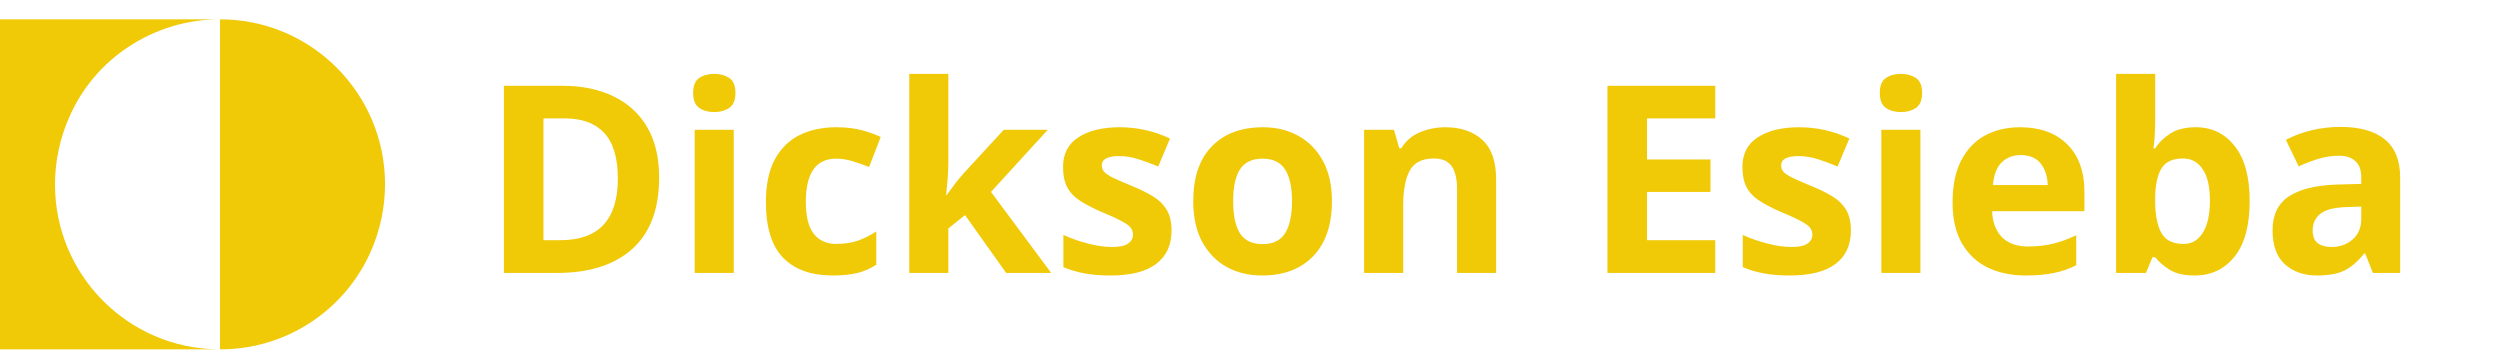
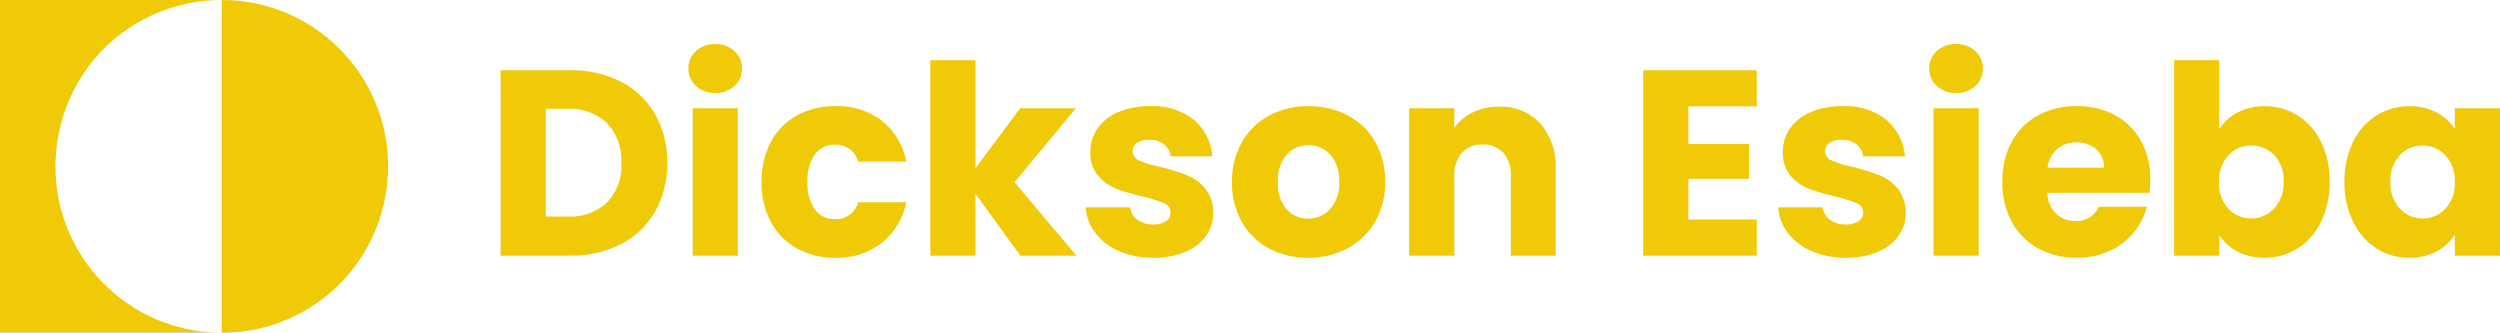
- <svg xmlns="http://www.w3.org/2000/svg" width="229" height="33" viewBox="0 0 229 33">
-   <g id="logo" transform="translate(-160.731 -36)">
-     <text id="Dickson_Esieba" data-name="Dickson Esieba" transform="translate(204.731 61)" fill="#f0c907" font-size="24" font-family="Poppins-Bold, Poppins" font-weight="700">
-       <tspan x="0" y="0">Dickson Esieba</tspan>
-     </text>
-     <g id="Group_1" data-name="Group 1" transform="translate(-869.269 -312.231)">
+ <svg xmlns="http://www.w3.org/2000/svg" width="227.168" height="30.23" viewBox="0 0 227.168 30.23">
+   <g id="logo" transform="translate(-160.731 -37.77)">
+     <path id="Path_24" data-name="Path 24" d="M7.8-16.848a9.8,9.8,0,0,1,4.656,1.056,7.544,7.544,0,0,1,3.084,2.964,8.709,8.709,0,0,1,1.092,4.4A8.726,8.726,0,0,1,15.54-4.032a7.5,7.5,0,0,1-3.1,2.976A9.818,9.818,0,0,1,7.8,0H1.488V-16.848Zm-.264,13.3A4.953,4.953,0,0,0,11.16-4.824a4.816,4.816,0,0,0,1.3-3.6,4.9,4.9,0,0,0-1.3-3.624,4.9,4.9,0,0,0-3.624-1.3H5.592v9.792ZM21-14.784a2.487,2.487,0,0,1-1.764-.636,2.061,2.061,0,0,1-.684-1.572,2.088,2.088,0,0,1,.684-1.6A2.487,2.487,0,0,1,21-19.224a2.455,2.455,0,0,1,1.74.636,2.088,2.088,0,0,1,.684,1.6,2.061,2.061,0,0,1-.684,1.572A2.455,2.455,0,0,1,21-14.784Zm2.04,1.392V0h-4.1V-13.392ZM25.2-6.7a7.494,7.494,0,0,1,.852-3.648,5.918,5.918,0,0,1,2.376-2.4,7.114,7.114,0,0,1,3.492-.84,6.64,6.64,0,0,1,4.212,1.32,6.228,6.228,0,0,1,2.22,3.72H33.984a2.1,2.1,0,0,0-2.136-1.536,2.153,2.153,0,0,0-1.8.876A4.052,4.052,0,0,0,29.376-6.7a4.052,4.052,0,0,0,.672,2.508,2.153,2.153,0,0,0,1.8.876,2.1,2.1,0,0,0,2.136-1.536h4.368a6.287,6.287,0,0,1-2.232,3.7A6.572,6.572,0,0,1,31.92.192a7.114,7.114,0,0,1-3.492-.84,5.918,5.918,0,0,1-2.376-2.4A7.494,7.494,0,0,1,25.2-6.7ZM48.72,0,44.64-5.616V0h-4.1V-17.76h4.1v9.816L48.7-13.392H53.76l-5.568,6.72L53.808,0Zm12.1.192a7.7,7.7,0,0,1-3.12-.6,5.329,5.329,0,0,1-2.16-1.644,4.324,4.324,0,0,1-.888-2.34H58.7a1.559,1.559,0,0,0,.648,1.128,2.293,2.293,0,0,0,1.416.432,2.021,2.021,0,0,0,1.188-.3.919.919,0,0,0,.42-.78.9.9,0,0,0-.6-.852,12.121,12.121,0,0,0-1.944-.612,18.251,18.251,0,0,1-2.4-.708A4.147,4.147,0,0,1,55.776-7.26a3.2,3.2,0,0,1-.7-2.172,3.688,3.688,0,0,1,.636-2.1,4.282,4.282,0,0,1,1.872-1.5,7.168,7.168,0,0,1,2.94-.552A5.894,5.894,0,0,1,64.5-12.336a4.856,4.856,0,0,1,1.668,3.312H62.376a1.634,1.634,0,0,0-.612-1.1,2.123,2.123,0,0,0-1.356-.408,1.875,1.875,0,0,0-1.1.276.881.881,0,0,0-.384.756.923.923,0,0,0,.612.864,9.8,9.8,0,0,0,1.908.576,20.874,20.874,0,0,1,2.424.756,4.181,4.181,0,0,1,1.644,1.2,3.4,3.4,0,0,1,.732,2.22,3.524,3.524,0,0,1-.66,2.1,4.365,4.365,0,0,1-1.9,1.452A7.251,7.251,0,0,1,60.816.192Zm14.04,0a7.392,7.392,0,0,1-3.54-.84,6.151,6.151,0,0,1-2.472-2.4,7.171,7.171,0,0,1-.9-3.648,7.114,7.114,0,0,1,.912-3.636,6.188,6.188,0,0,1,2.5-2.412,7.463,7.463,0,0,1,3.552-.84,7.463,7.463,0,0,1,3.552.84,6.188,6.188,0,0,1,2.5,2.412A7.114,7.114,0,0,1,81.864-6.7,7.041,7.041,0,0,1,80.94-3.06,6.248,6.248,0,0,1,78.42-.648,7.534,7.534,0,0,1,74.856.192Zm0-3.552a2.674,2.674,0,0,0,2-.864A3.432,3.432,0,0,0,77.688-6.7a3.5,3.5,0,0,0-.8-2.472,2.6,2.6,0,0,0-1.98-.864,2.6,2.6,0,0,0-1.992.852A3.522,3.522,0,0,0,72.12-6.7a3.565,3.565,0,0,0,.78,2.472A2.524,2.524,0,0,0,74.856-3.36ZM92.208-13.536a4.86,4.86,0,0,1,3.756,1.524,5.944,5.944,0,0,1,1.4,4.188V0h-4.08V-7.272a2.939,2.939,0,0,0-.7-2.088A2.44,2.44,0,0,0,90.72-10.1a2.44,2.44,0,0,0-1.872.744,2.939,2.939,0,0,0-.7,2.088V0h-4.1V-13.392h4.1v1.776a4.33,4.33,0,0,1,1.68-1.4A5.341,5.341,0,0,1,92.208-13.536Zm17.208-.024v3.408h5.5v3.168h-5.5v3.7h6.216V0h-10.32V-16.848h10.32v3.288ZM123.744.192a7.7,7.7,0,0,1-3.12-.6,5.329,5.329,0,0,1-2.16-1.644,4.324,4.324,0,0,1-.888-2.34h4.056a1.559,1.559,0,0,0,.648,1.128,2.293,2.293,0,0,0,1.416.432,2.021,2.021,0,0,0,1.188-.3.919.919,0,0,0,.42-.78.9.9,0,0,0-.6-.852,12.121,12.121,0,0,0-1.944-.612,18.251,18.251,0,0,1-2.4-.708A4.147,4.147,0,0,1,118.7-7.26a3.2,3.2,0,0,1-.7-2.172,3.688,3.688,0,0,1,.636-2.1,4.282,4.282,0,0,1,1.872-1.5,7.168,7.168,0,0,1,2.94-.552,5.894,5.894,0,0,1,3.972,1.248A4.856,4.856,0,0,1,129.1-9.024H125.3a1.634,1.634,0,0,0-.612-1.1,2.123,2.123,0,0,0-1.356-.408,1.875,1.875,0,0,0-1.1.276.881.881,0,0,0-.384.756.923.923,0,0,0,.612.864,9.8,9.8,0,0,0,1.908.576,20.873,20.873,0,0,1,2.424.756,4.181,4.181,0,0,1,1.644,1.2,3.4,3.4,0,0,1,.732,2.22,3.523,3.523,0,0,1-.66,2.1,4.365,4.365,0,0,1-1.9,1.452A7.251,7.251,0,0,1,123.744.192Zm10.008-14.976a2.487,2.487,0,0,1-1.764-.636,2.061,2.061,0,0,1-.684-1.572,2.088,2.088,0,0,1,.684-1.6,2.487,2.487,0,0,1,1.764-.636,2.455,2.455,0,0,1,1.74.636,2.088,2.088,0,0,1,.684,1.6,2.061,2.061,0,0,1-.684,1.572A2.455,2.455,0,0,1,133.752-14.784Zm2.04,1.392V0h-4.1V-13.392Zm15.6,6.48a10.476,10.476,0,0,1-.072,1.2h-9.288a2.791,2.791,0,0,0,.8,1.908,2.456,2.456,0,0,0,1.74.66,2.157,2.157,0,0,0,2.136-1.3h4.368a5.994,5.994,0,0,1-1.212,2.376,6.068,6.068,0,0,1-2.2,1.656,7.054,7.054,0,0,1-2.952.6,7.183,7.183,0,0,1-3.5-.84,5.975,5.975,0,0,1-2.4-2.4,7.409,7.409,0,0,1-.864-3.648,7.494,7.494,0,0,1,.852-3.648,5.9,5.9,0,0,1,2.388-2.4,7.234,7.234,0,0,1,3.528-.84,7.161,7.161,0,0,1,3.456.816,5.859,5.859,0,0,1,2.364,2.328A7.066,7.066,0,0,1,151.392-6.912Zm-4.2-1.08a2.11,2.11,0,0,0-.72-1.68,2.65,2.65,0,0,0-1.8-.624,2.6,2.6,0,0,0-1.74.6,2.665,2.665,0,0,0-.876,1.7Zm10.464-3.5a4.223,4.223,0,0,1,1.656-1.512,5.172,5.172,0,0,1,2.472-.576,5.545,5.545,0,0,1,3,.84,5.818,5.818,0,0,1,2.124,2.4,8,8,0,0,1,.78,3.624,8.08,8.08,0,0,1-.78,3.636A5.888,5.888,0,0,1,164.784-.66a5.487,5.487,0,0,1-3,.852,5.172,5.172,0,0,1-2.472-.564,4.361,4.361,0,0,1-1.656-1.5V0h-4.1V-17.76h4.1Zm5.856,4.776a3.313,3.313,0,0,0-.852-2.412,2.814,2.814,0,0,0-2.1-.876,2.768,2.768,0,0,0-2.076.888,3.355,3.355,0,0,0-.852,2.424,3.355,3.355,0,0,0,.852,2.424,2.768,2.768,0,0,0,2.076.888,2.789,2.789,0,0,0,2.088-.9A3.37,3.37,0,0,0,163.512-6.72Zm5.52,0a8,8,0,0,1,.78-3.624,5.818,5.818,0,0,1,2.124-2.4,5.545,5.545,0,0,1,3-.84,5.154,5.154,0,0,1,2.484.576,4.243,4.243,0,0,1,1.644,1.512v-1.9h4.1V0h-4.1V-1.9A4.432,4.432,0,0,1,177.4-.384a5.154,5.154,0,0,1-2.484.576,5.445,5.445,0,0,1-2.976-.852,5.887,5.887,0,0,1-2.124-2.424A8.08,8.08,0,0,1,169.032-6.72Zm10.032.024a3.355,3.355,0,0,0-.852-2.424,2.768,2.768,0,0,0-2.076-.888,2.786,2.786,0,0,0-2.076.876,3.313,3.313,0,0,0-.852,2.412,3.4,3.4,0,0,0,.852,2.436,2.751,2.751,0,0,0,2.076.9,2.768,2.768,0,0,0,2.076-.888A3.355,3.355,0,0,0,179.064-6.7Z" transform="translate(204.731 61)" fill="#f0c907" />
+     <g id="dicksonyellow-icon" transform="translate(-869.269 -312.231)">
      <path id="Intersection_1" data-name="Intersection 1" d="M15.115,30.23A15.115,15.115,0,0,1,0,15.115,15.274,15.274,0,0,1,1.34,8.884,15.051,15.051,0,0,1,15.115,0Z" transform="translate(1065.269 380.231) rotate(180)" fill="#f0c907" />
      <path id="Subtraction_1" data-name="Subtraction 1" d="M19.955,30.23H0V0H20.143a15.135,15.135,0,0,0-8.354,2.508A14.721,14.721,0,0,0,6.378,8.884a15.232,15.232,0,0,0-1.34,6.231A15.1,15.1,0,0,0,19.955,30.229Z" transform="translate(1030 350.001)" fill="#f0c907" />
    </g>
  </g>
</svg>
